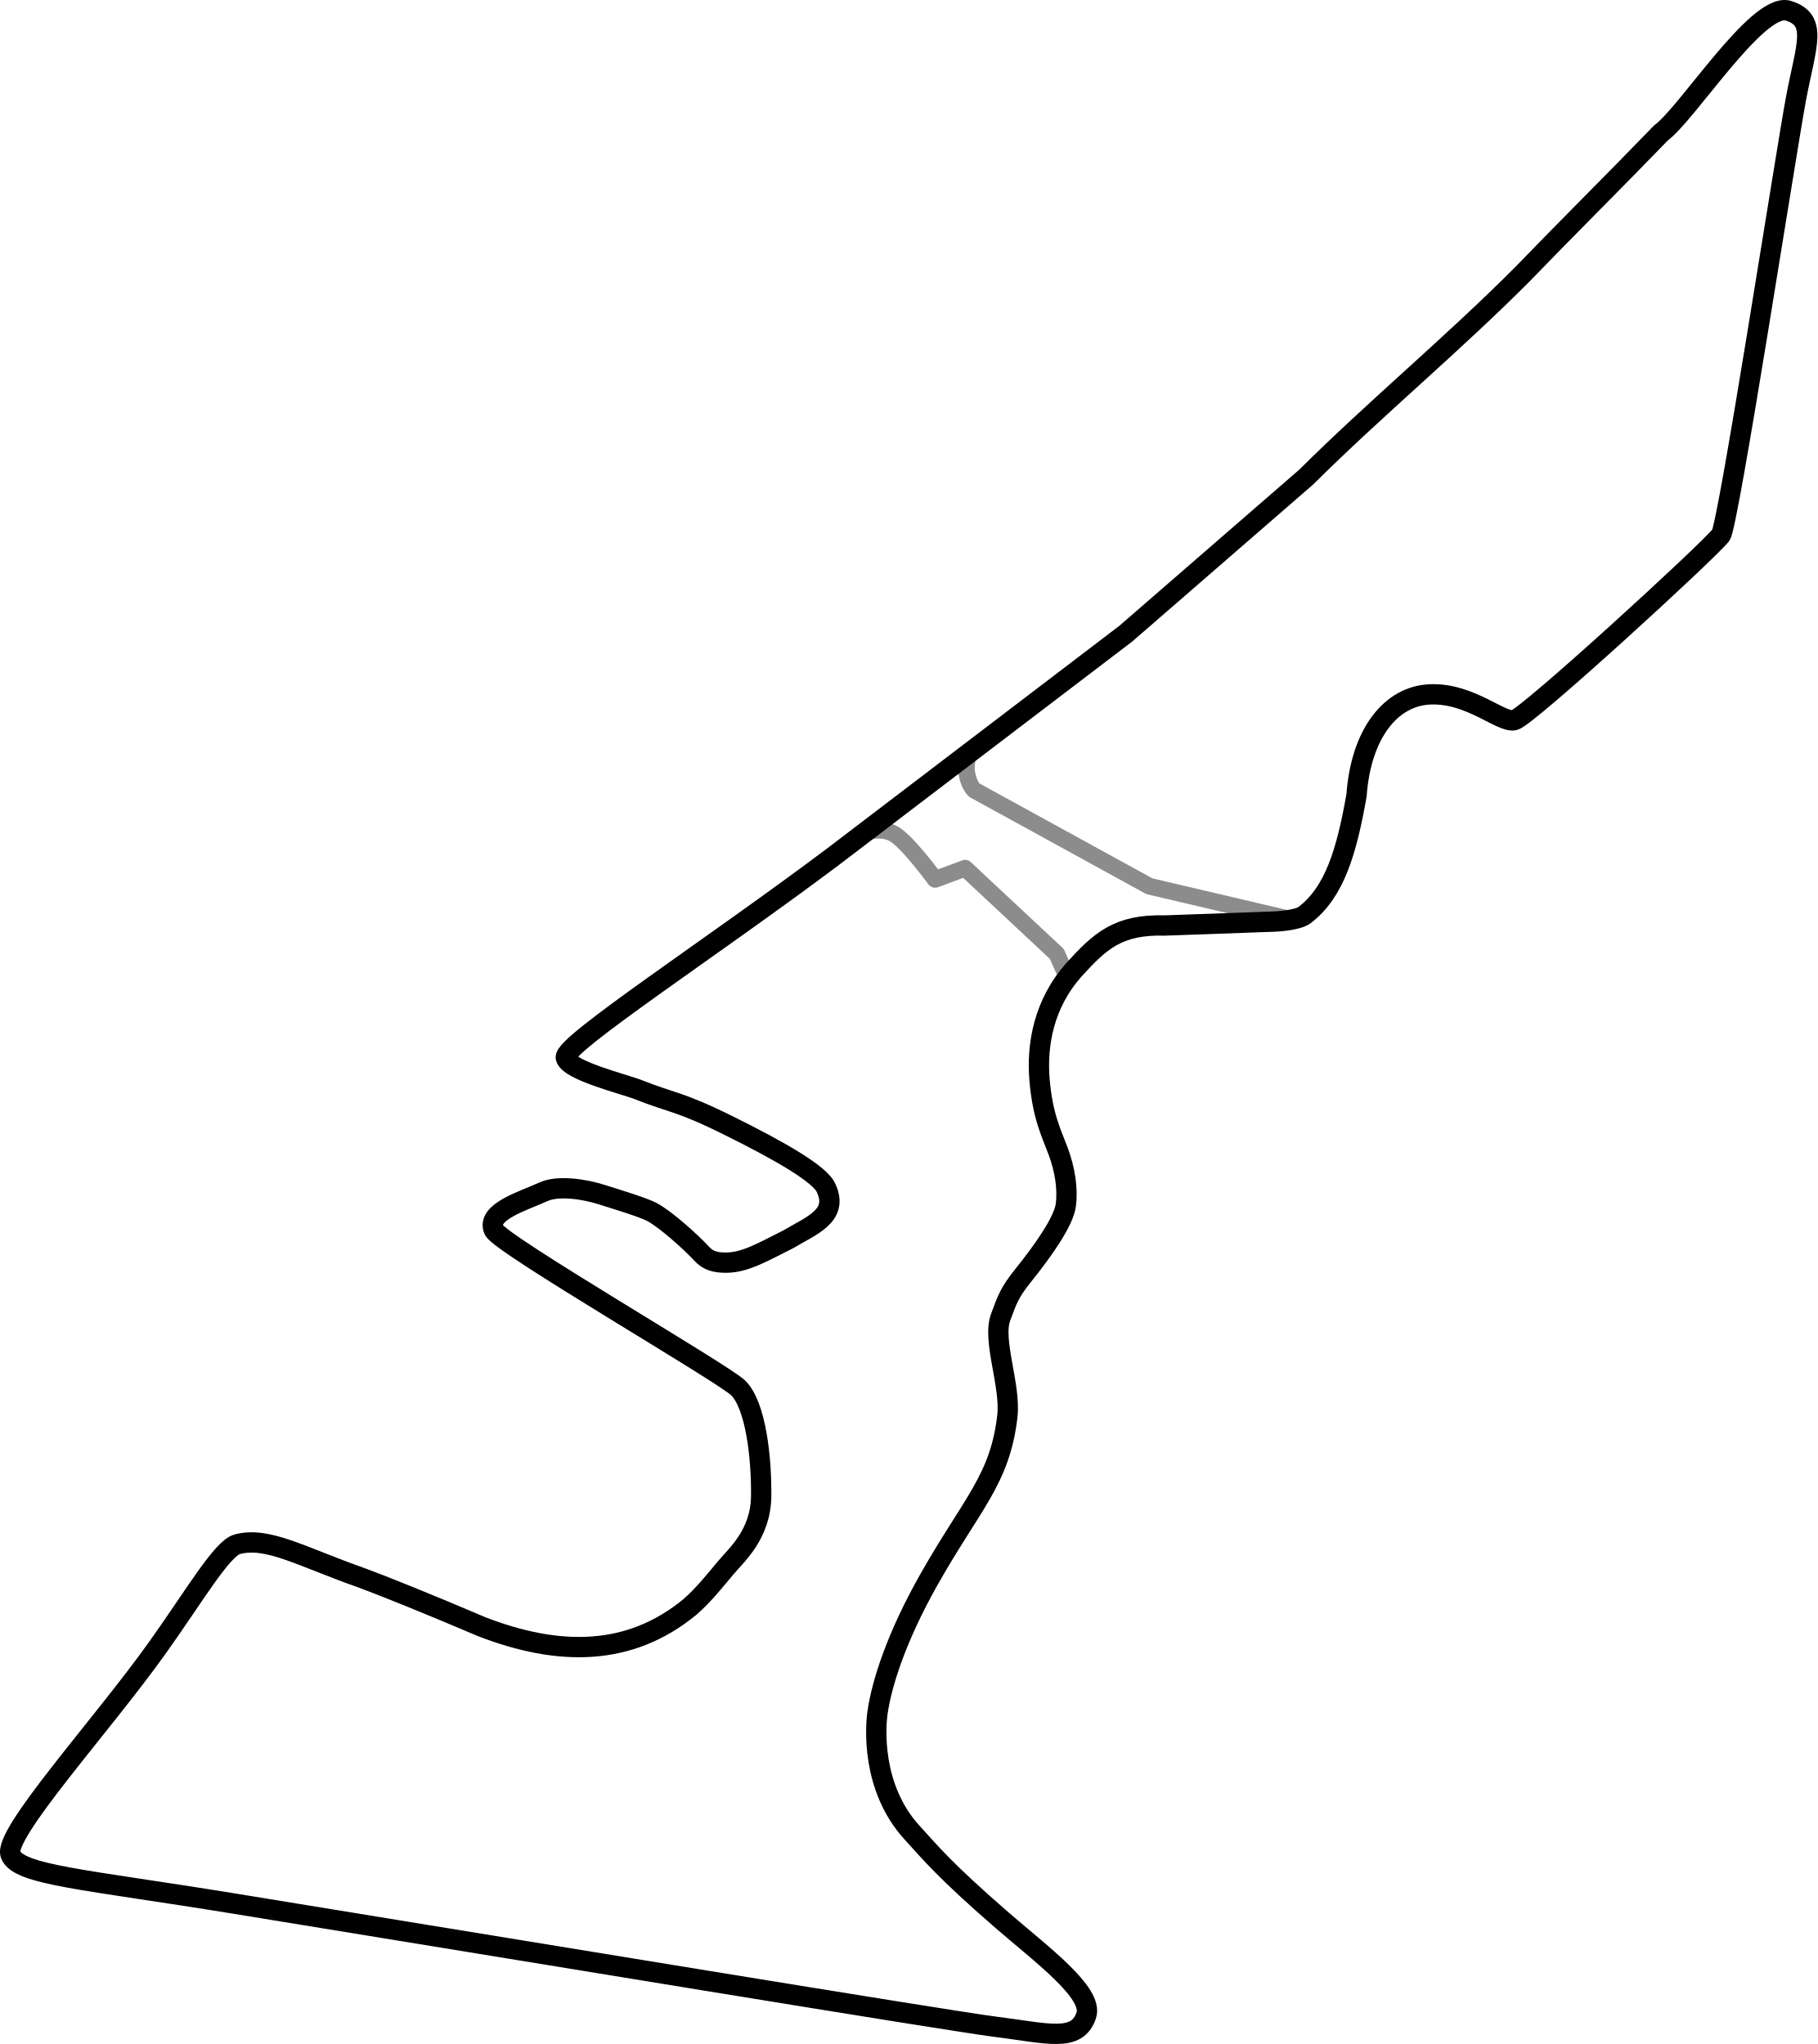
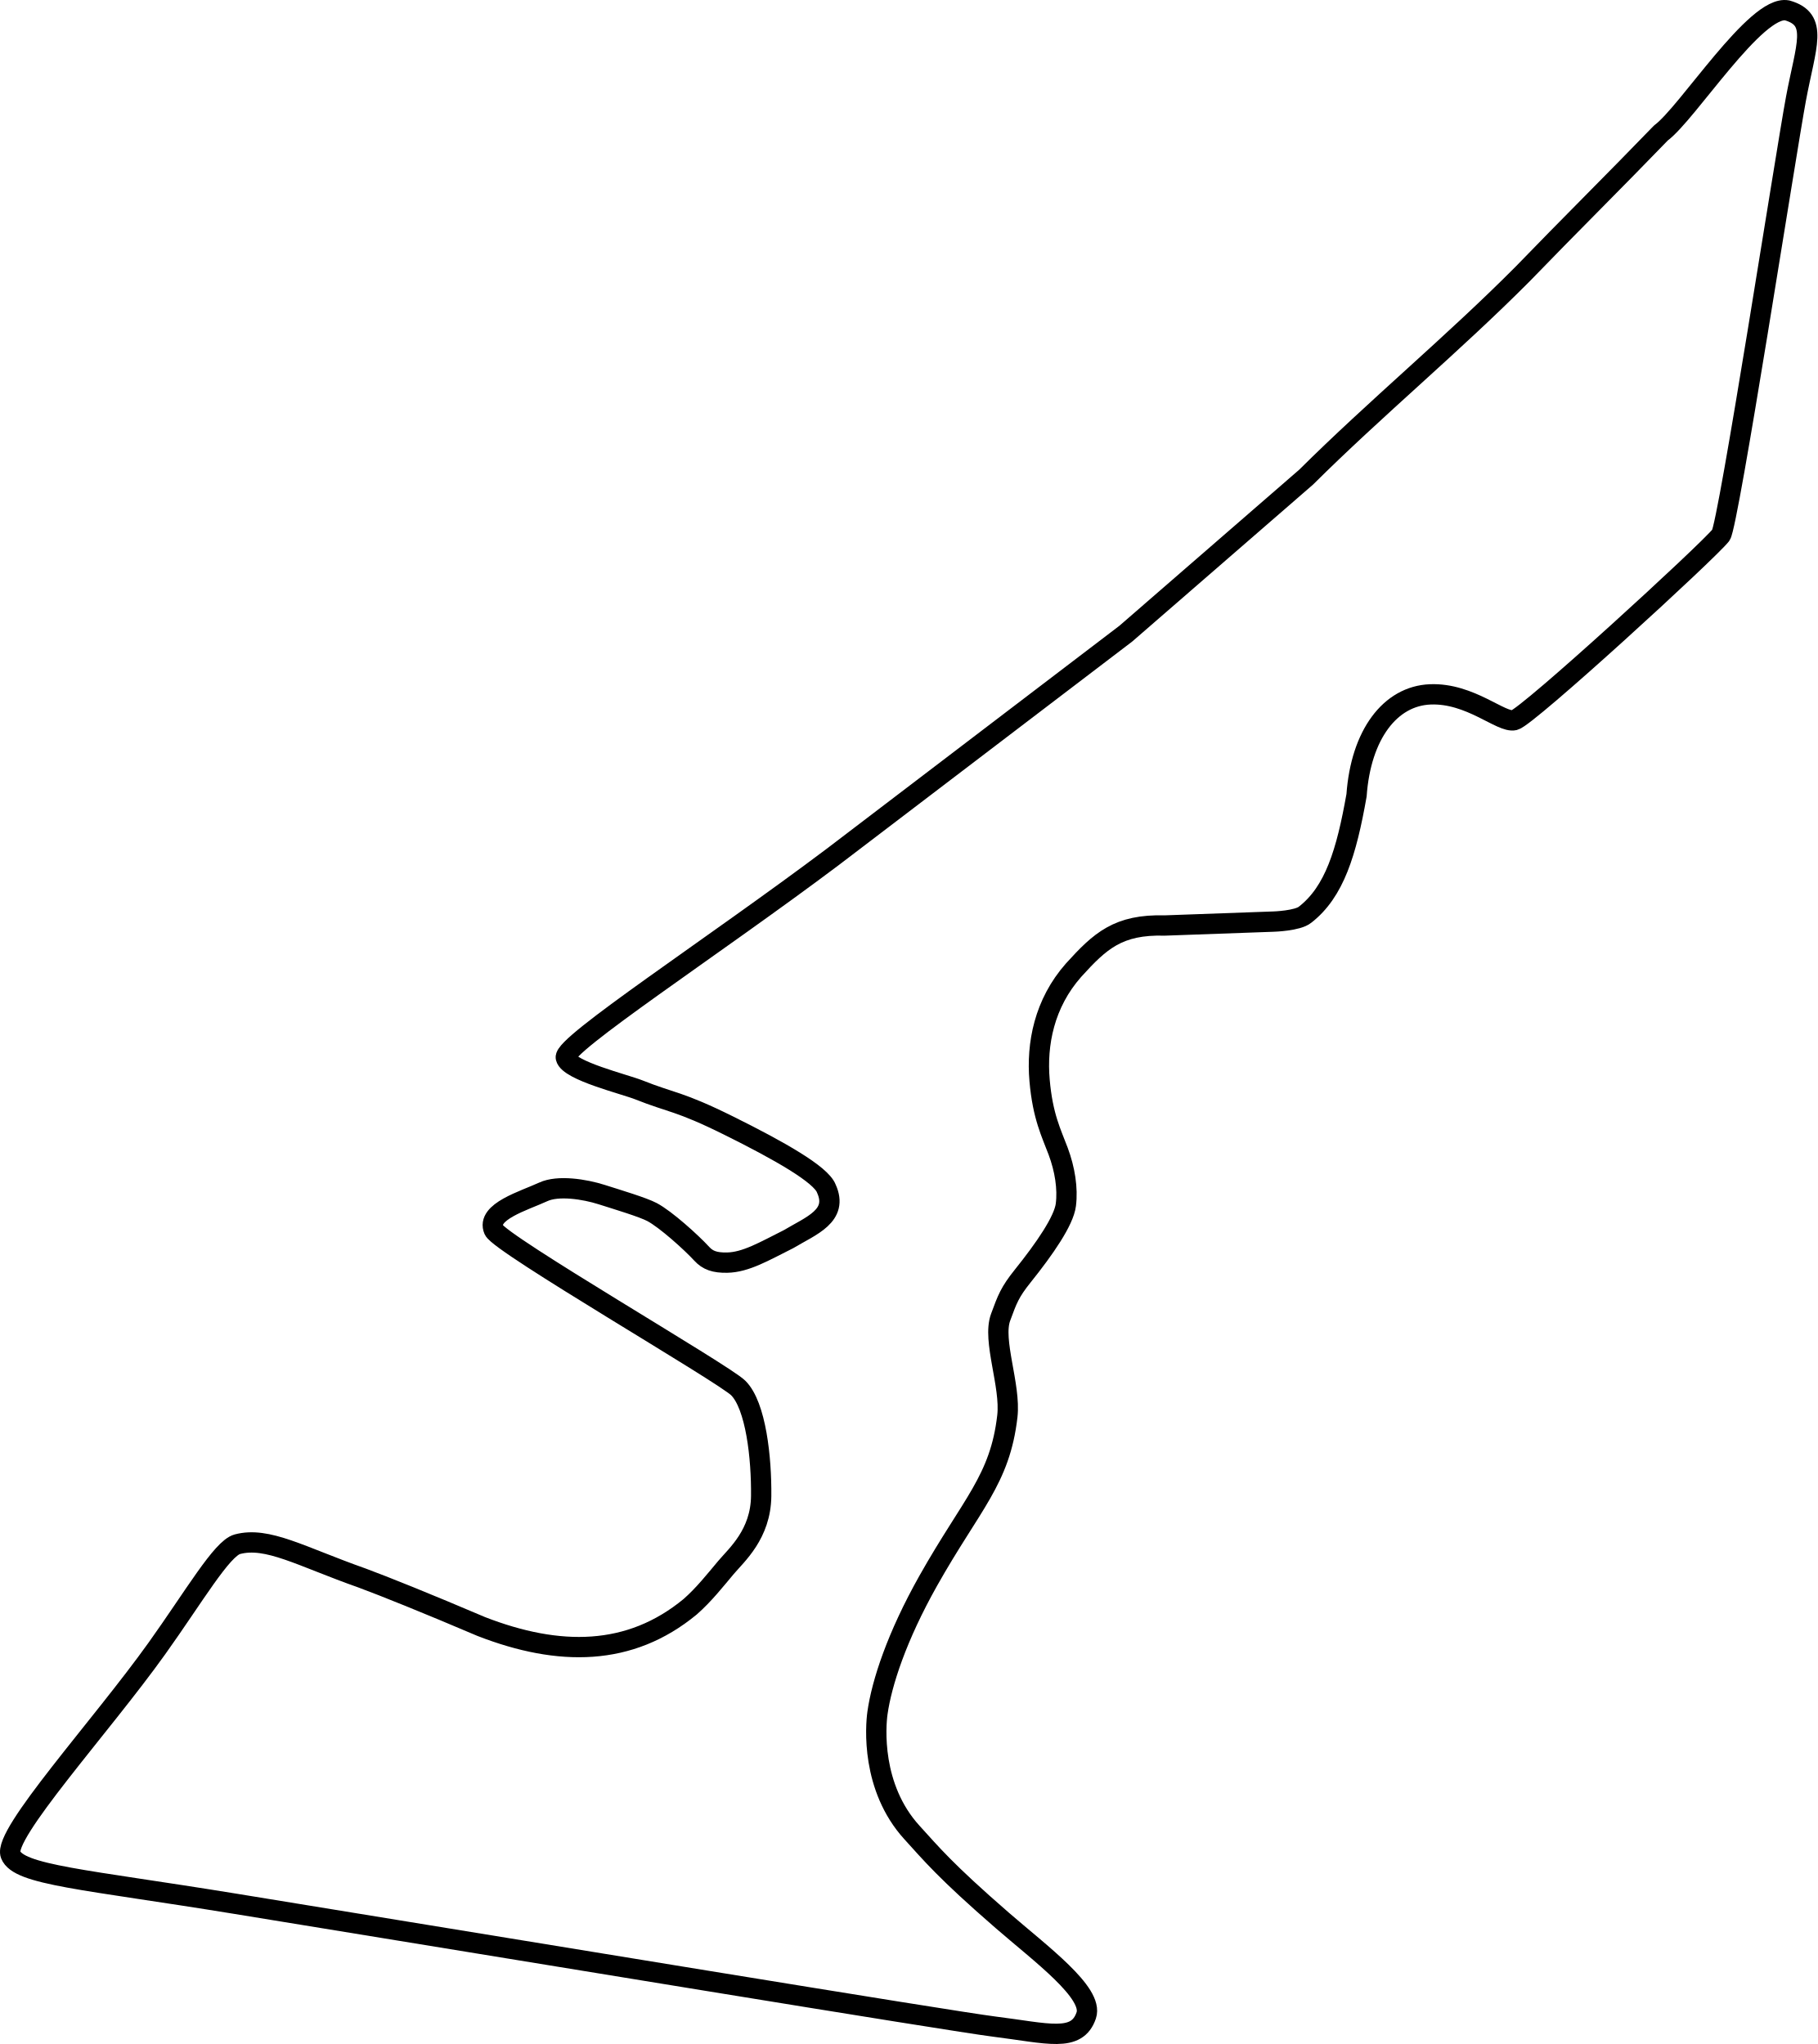
<svg xmlns="http://www.w3.org/2000/svg" id="svg2" version="1.1" width="760.587" height="855.646">
-   <path style="fill:none;stroke:#8c8c8c;stroke-width:7;stroke-linecap:butt;stroke-linejoin:round;stroke-miterlimit:4;stroke-opacity:1;stroke-dasharray:none" d="m 446.576,409.003 -4.304,-9.684 -38.376,-35.865 -12.553,4.662 c 0,0 -11.289,-15.544 -17.215,-19.009 -5.926,-3.465 -13.629,-0.179 -13.629,-0.179" id="path3090" />
-   <path style="fill:none;stroke:#8c8c8c;stroke-width:7;stroke-linecap:butt;stroke-linejoin:round;stroke-miterlimit:4;stroke-opacity:1;stroke-dasharray:none" d="m 540.155,384.876 -59.149,-13.891 -73.165,-40.169 c 0,0 -2.28,-1.757 -3.228,-7.173 -0.948,-5.416 1.793,-10.58 1.793,-10.58" id="path3092" />
  <path style="fill:none;stroke:#000000;stroke-width:8.5;stroke-linecap:butt;stroke-linejoin:round;stroke-miterlimit:4;stroke-opacity:1;stroke-dasharray:none" d="m 348.422,358.781 122.743,-93.533 75.459,-65.513 c 29.056,-28.886 61.485,-55.753 90.541,-84.972 19.216,-19.9 39.055,-39.535 57.94,-59.104 11.095,-8.145 39.829,-53.785 52.824,-51.312 13.27,3.766 7.875,14.591 3.698,36.952 -4.177,22.361 -28.281,178.409 -31.419,182.713 -5.319,6.814 -80.956,76.148 -86.437,77.458 -5.481,1.311 -18.392,-11.47 -35.196,-10.797 -16.804,0.673 -29.052,16.877 -30.854,42.228 -4.228,23.95 -9.24,40.422 -21.519,49.99 -3.138,2.6 -13.169,2.9 -13.169,2.9 l -45.564,1.637 c -19.533,-0.537 -27.046,6.424 -38.181,18.704 -12.297,13.932 -15.541,30.904 -14.222,46.118 1.319,15.214 4.985,22.18 7.772,29.653 2.847,7.635 4.087,15.591 3.232,22.445 -0.839,6.723 -8.871,18.362 -18.039,29.796 -5.463,6.814 -6.474,9.701 -9.275,17.298 -3.57,9.681 4.306,28.524 2.825,41.41 -3.068,26.7 -14.996,36.709 -33.061,68.796 -13.204,23.452 -19.529,42.864 -21.298,55.448 -0.768,5.46 -2.799,31.128 14.461,50.045 8.012,8.781 13.788,15.943 37.721,36.727 16.242,14.105 38.364,30.362 35.197,39.784 -3.889,11.569 -16.07,7.512 -38.62,4.696 C 398.302,846.139 218.393,816.471 98.21,796.902 35.13,786.631 7.79,784.939 4.442,776.393 c -3.348,-8.545 37.866,-53.632 61.261,-86.392 15.536,-21.755 27.174,-41.839 33.632,-43.562 12.601,-3.363 26.509,5.082 52.19,14.14 9.09,3.355 27.142,10.608 49.912,20.315 32.555,12.637 62.173,12.529 87.38,-8.272 5.801,-5.075 10.701,-11.338 14.988,-16.424 4.455,-5.285 14.583,-13.953 14.751,-29.937 0.168,-15.941 -2.202,-37.834 -9.584,-45.214 -6.124,-6.123 -99.719,-60.272 -102.292,-66.169 -3.323,-7.615 12.61,-12.226 20.707,-15.954 6.191,-2.85 17.218,-1.141 24.398,1.145 6.82,2.171 17.319,5.314 21.12,7.332 5.699,3.025 16.425,12.699 20.788,17.456 2.492,2.717 5.4,3.786 10.588,3.697 7.79,-0.133 15.51,-4.707 25.708,-9.818 9.511,-5.685 21.048,-9.764 15.827,-21.203 -2.222,-5.894 -19.512,-15.752 -40.991,-26.404 -20.809,-10.32 -23.871,-9.451 -37.369,-14.861 -5.956,-2.387 -29.395,-8.05 -30.654,-13.505 -1.259,-5.455 61.504,-46.318 111.619,-83.98 z" id="path2857" />
</svg>
